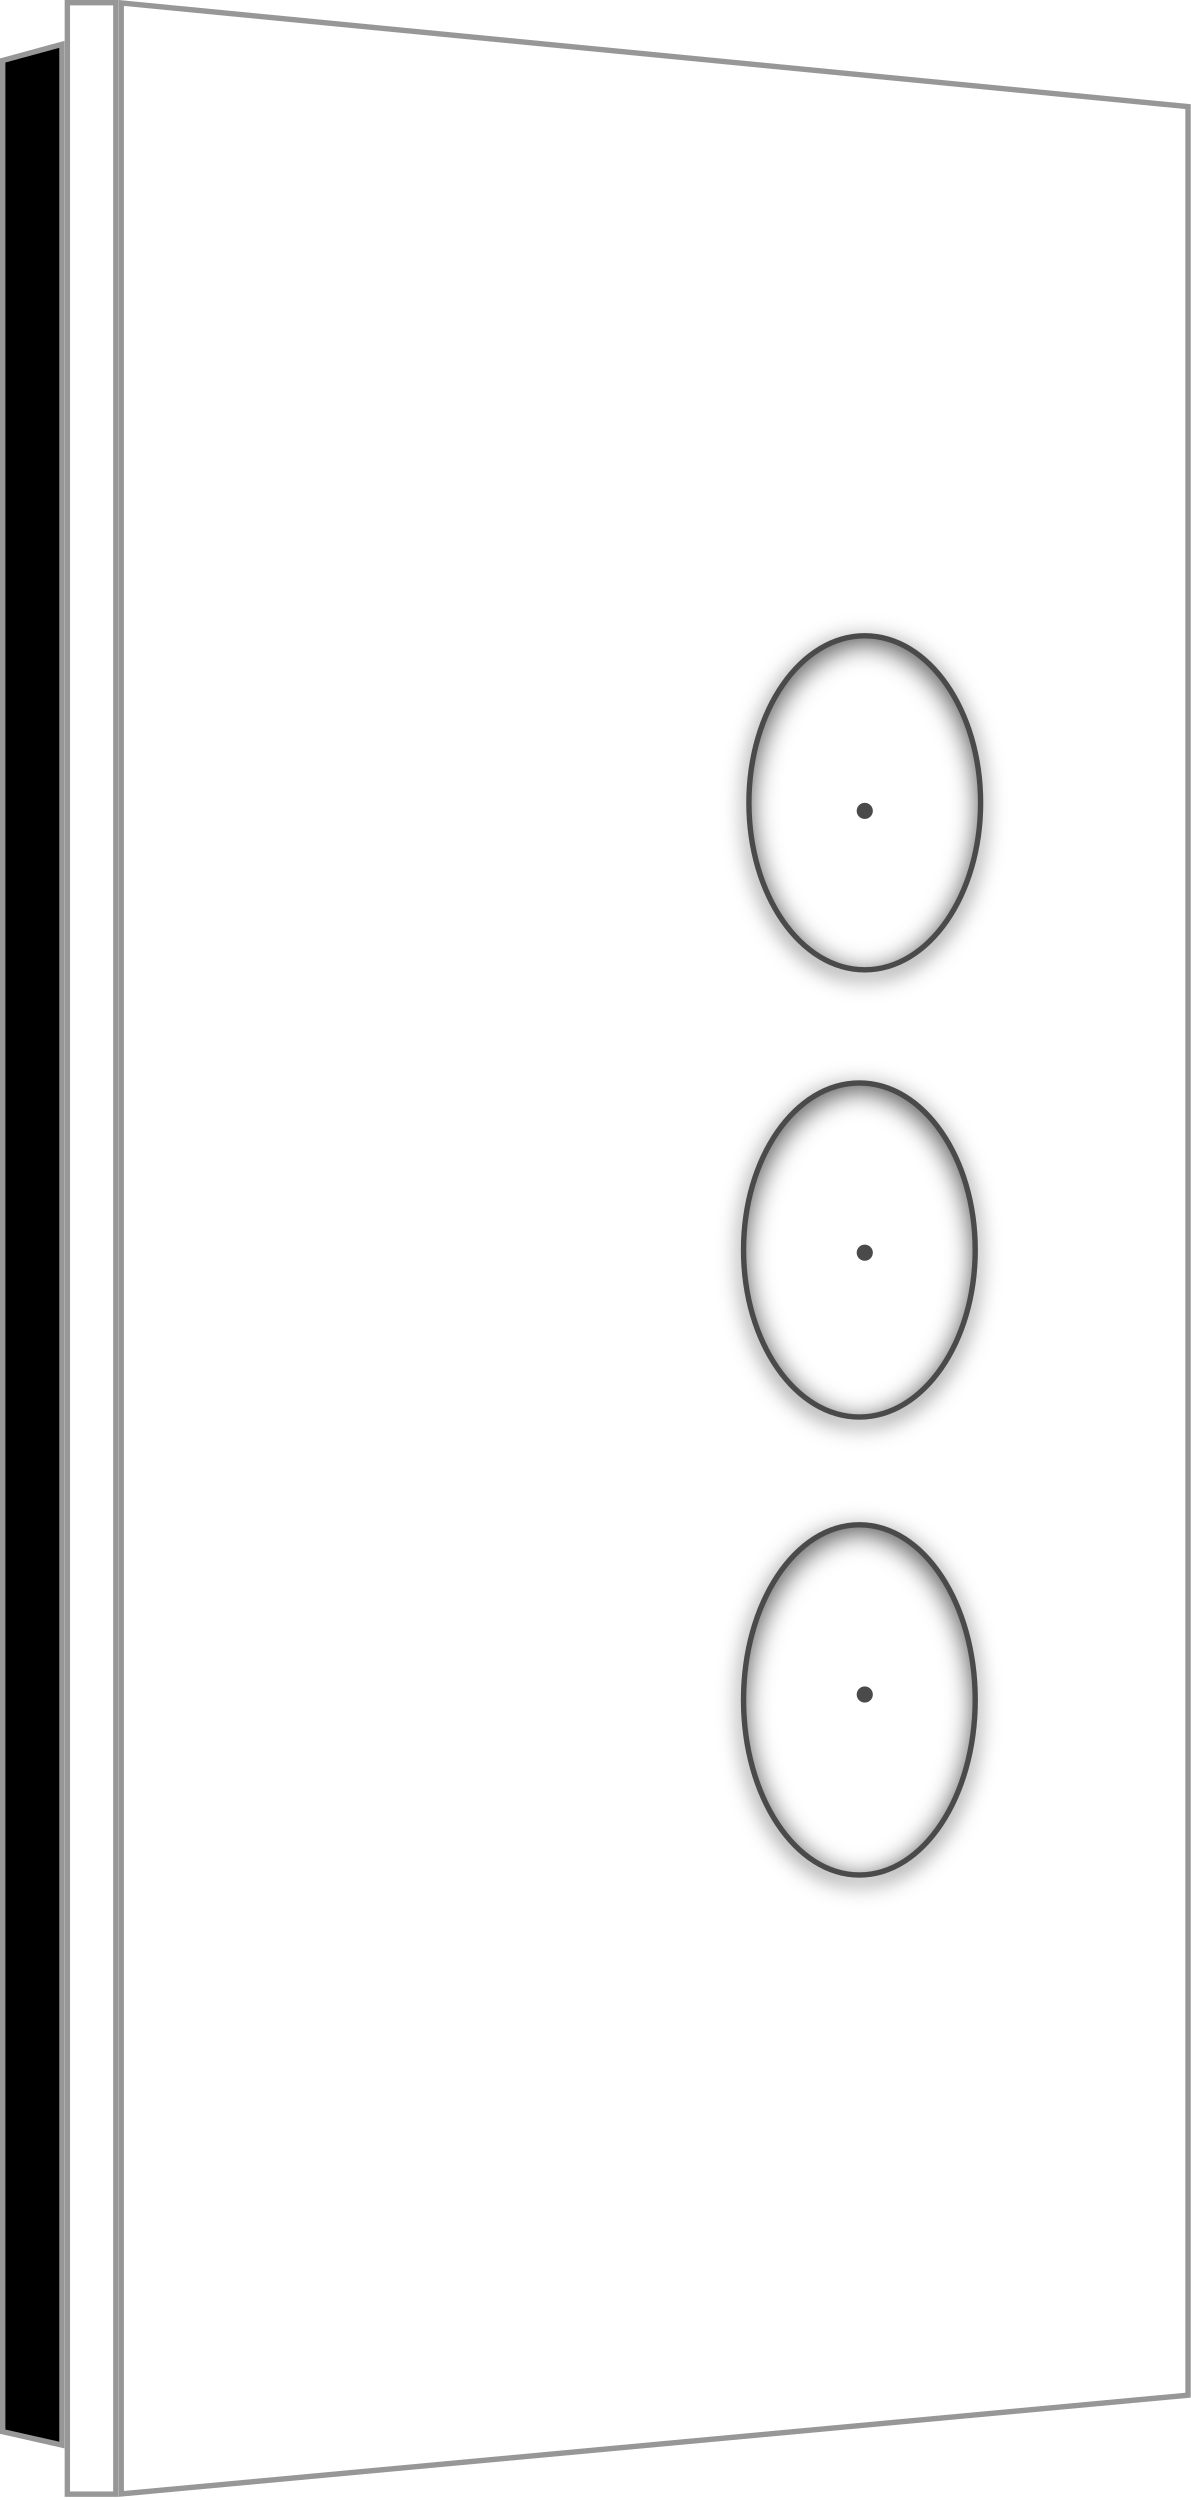
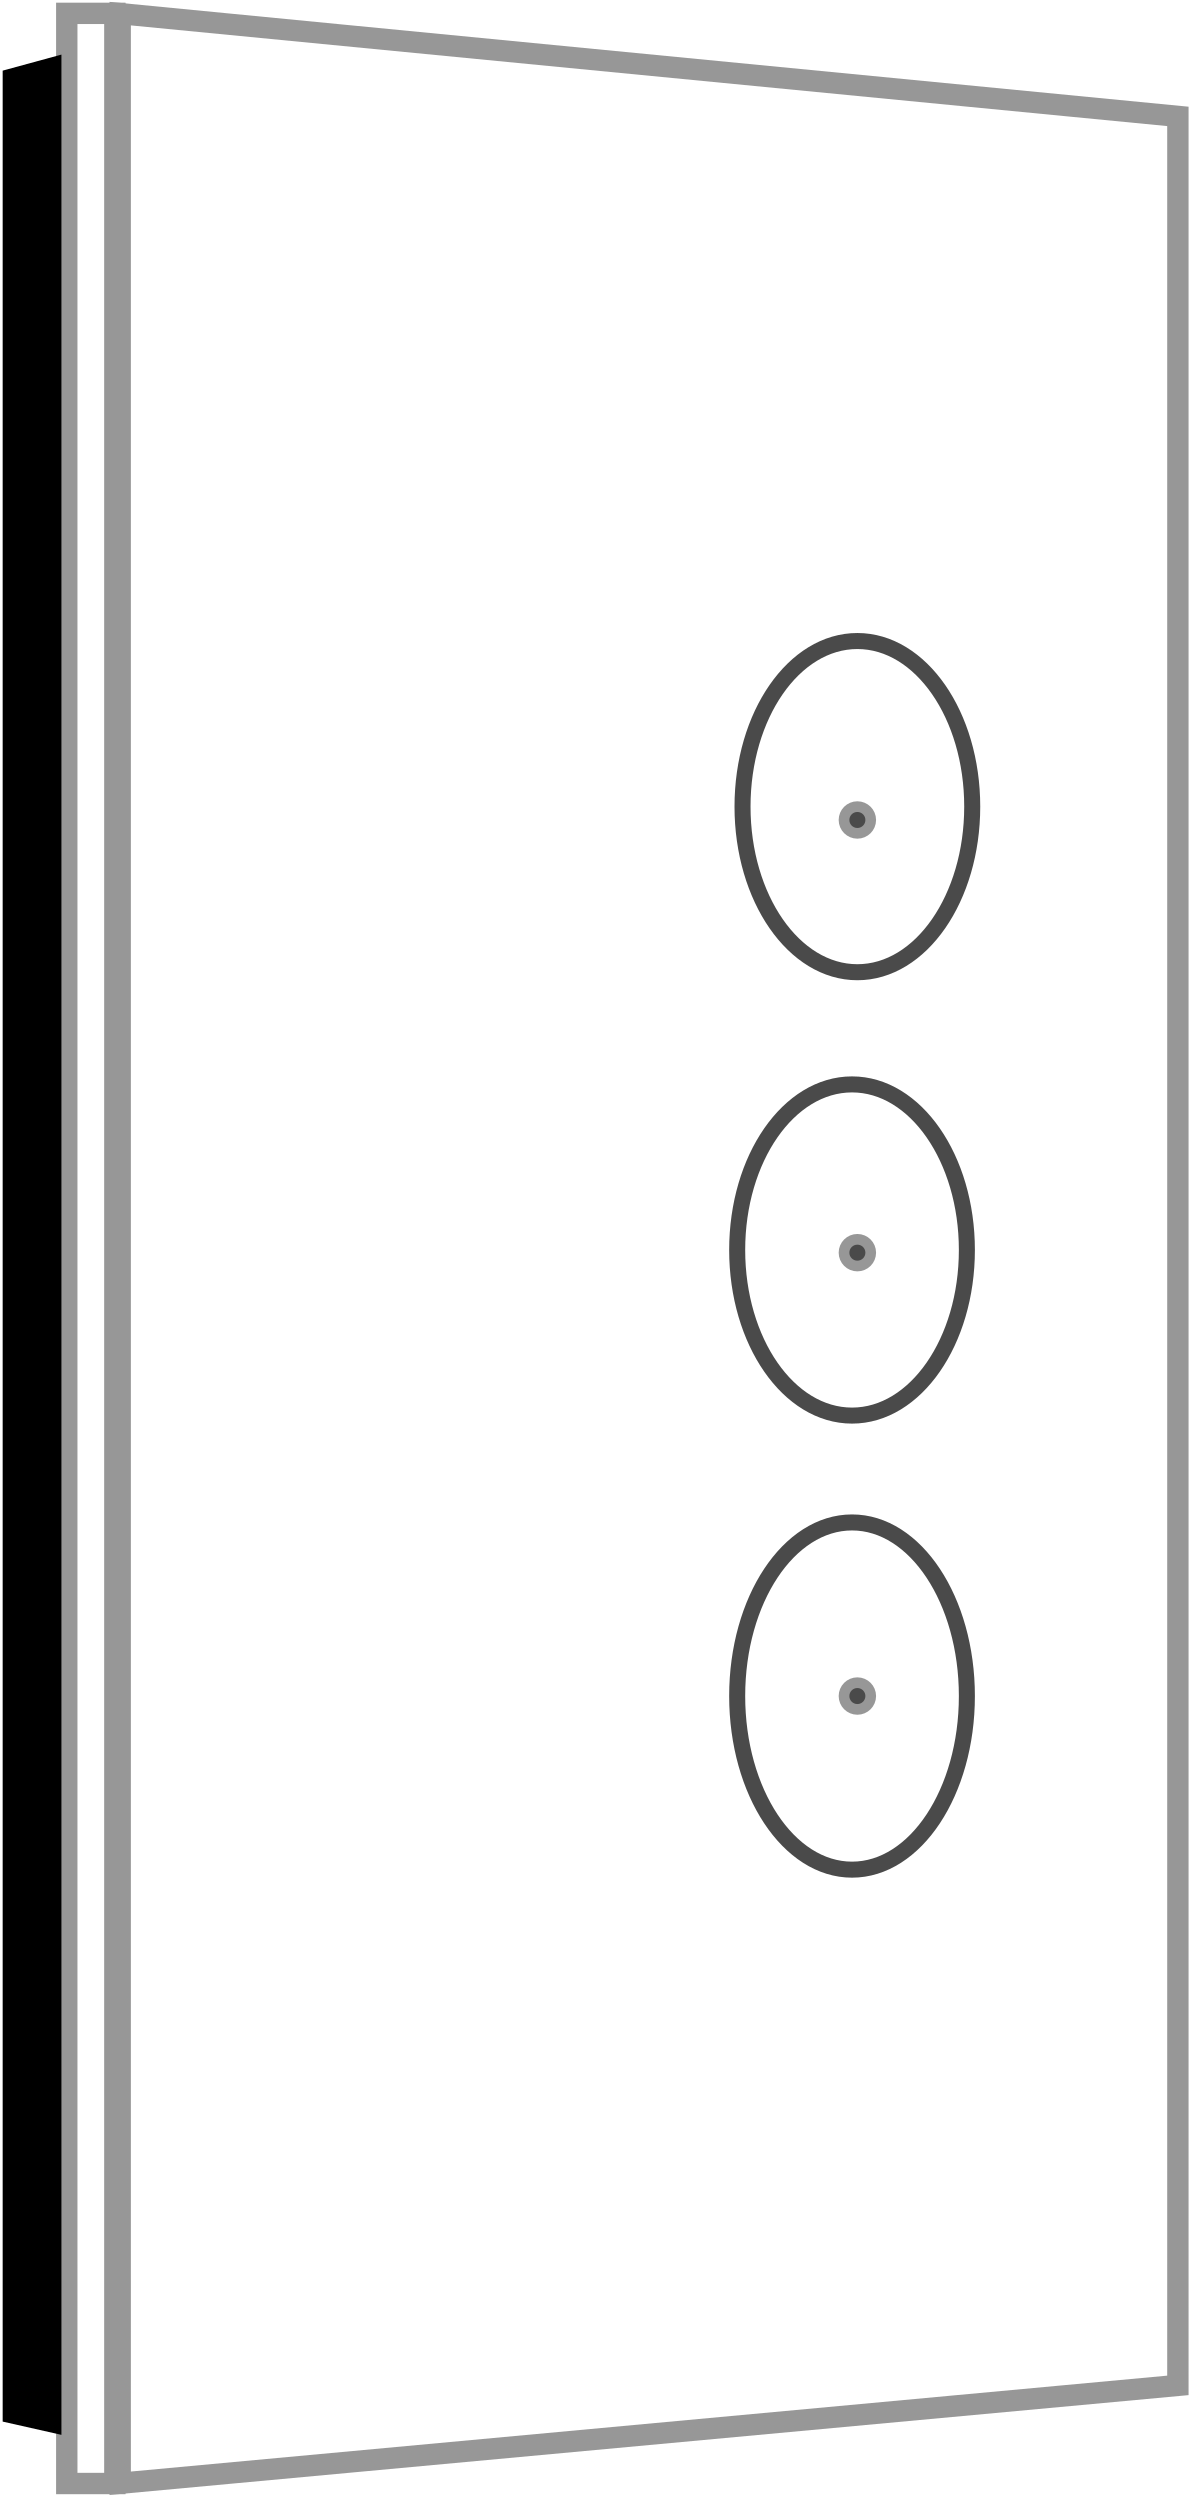
- <svg xmlns="http://www.w3.org/2000/svg" xmlns:xlink="http://www.w3.org/1999/xlink" width="221px" height="464px" viewBox="0 0 221 464" version="1.1">
-   <defs>
-     <ellipse id="path-1" cx="160.5" cy="149" rx="21.5" ry="31" />
-     <filter x="-16.3%" y="-9.7%" width="132.6%" height="122.6%" filterUnits="objectBoundingBox" id="filter-2">
-       <feMorphology radius="0.5" operator="dilate" in="SourceAlpha" result="shadowSpreadOuter1" />
-       <feOffset dx="0" dy="1" in="shadowSpreadOuter1" result="shadowOffsetOuter1" />
-       <feMorphology radius="1" operator="erode" in="SourceAlpha" result="shadowInner" />
-       <feOffset dx="0" dy="1" in="shadowInner" result="shadowInner" />
-       <feComposite in="shadowOffsetOuter1" in2="shadowInner" operator="out" result="shadowOffsetOuter1" />
-       <feGaussianBlur stdDeviation="2" in="shadowOffsetOuter1" result="shadowBlurOuter1" />
-       <feColorMatrix values="0 0 0 0 0   0 0 0 0 0   0 0 0 0 0  0 0 0 0.5 0" type="matrix" in="shadowBlurOuter1" />
-     </filter>
-     <filter x="-15.1%" y="-8.9%" width="130.2%" height="121.0%" filterUnits="objectBoundingBox" id="filter-3">
-       <feGaussianBlur stdDeviation="1.5" in="SourceAlpha" result="shadowBlurInner1" />
-       <feOffset dx="0" dy="1" in="shadowBlurInner1" result="shadowOffsetInner1" />
-       <feComposite in="shadowOffsetInner1" in2="SourceAlpha" operator="arithmetic" k2="-1" k3="1" result="shadowInnerInner1" />
-       <feColorMatrix values="0 0 0 0 0   0 0 0 0 0   0 0 0 0 0  0 0 0 0.5 0" type="matrix" in="shadowInnerInner1" />
-     </filter>
-     <ellipse id="path-4" cx="159.5" cy="232" rx="21.5" ry="31" />
-     <filter x="-16.3%" y="-9.7%" width="132.6%" height="122.6%" filterUnits="objectBoundingBox" id="filter-5">
-       <feMorphology radius="0.5" operator="dilate" in="SourceAlpha" result="shadowSpreadOuter1" />
-       <feOffset dx="0" dy="1" in="shadowSpreadOuter1" result="shadowOffsetOuter1" />
-       <feMorphology radius="1" operator="erode" in="SourceAlpha" result="shadowInner" />
-       <feOffset dx="0" dy="1" in="shadowInner" result="shadowInner" />
-       <feComposite in="shadowOffsetOuter1" in2="shadowInner" operator="out" result="shadowOffsetOuter1" />
-       <feGaussianBlur stdDeviation="2" in="shadowOffsetOuter1" result="shadowBlurOuter1" />
-       <feColorMatrix values="0 0 0 0 0   0 0 0 0 0   0 0 0 0 0  0 0 0 0.5 0" type="matrix" in="shadowBlurOuter1" />
-     </filter>
-     <filter x="-15.1%" y="-8.9%" width="130.2%" height="121.0%" filterUnits="objectBoundingBox" id="filter-6">
-       <feGaussianBlur stdDeviation="1.5" in="SourceAlpha" result="shadowBlurInner1" />
-       <feOffset dx="0" dy="1" in="shadowBlurInner1" result="shadowOffsetInner1" />
-       <feComposite in="shadowOffsetInner1" in2="SourceAlpha" operator="arithmetic" k2="-1" k3="1" result="shadowInnerInner1" />
-       <feColorMatrix values="0 0 0 0 0   0 0 0 0 0   0 0 0 0 0  0 0 0 0.5 0" type="matrix" in="shadowInnerInner1" />
-     </filter>
-     <ellipse id="path-7" cx="159.5" cy="315.5" rx="21.5" ry="32.5" />
-     <filter x="-16.3%" y="-9.2%" width="132.6%" height="121.5%" filterUnits="objectBoundingBox" id="filter-8">
-       <feMorphology radius="0.5" operator="dilate" in="SourceAlpha" result="shadowSpreadOuter1" />
-       <feOffset dx="0" dy="1" in="shadowSpreadOuter1" result="shadowOffsetOuter1" />
-       <feMorphology radius="1" operator="erode" in="SourceAlpha" result="shadowInner" />
-       <feOffset dx="0" dy="1" in="shadowInner" result="shadowInner" />
-       <feComposite in="shadowOffsetOuter1" in2="shadowInner" operator="out" result="shadowOffsetOuter1" />
-       <feGaussianBlur stdDeviation="2" in="shadowOffsetOuter1" result="shadowBlurOuter1" />
-       <feColorMatrix values="0 0 0 0 0   0 0 0 0 0   0 0 0 0 0  0 0 0 0.5 0" type="matrix" in="shadowBlurOuter1" />
-     </filter>
-     <filter x="-15.1%" y="-8.5%" width="130.2%" height="120.0%" filterUnits="objectBoundingBox" id="filter-9">
-       <feGaussianBlur stdDeviation="1.5" in="SourceAlpha" result="shadowBlurInner1" />
-       <feOffset dx="0" dy="1" in="shadowBlurInner1" result="shadowOffsetInner1" />
-       <feComposite in="shadowOffsetInner1" in2="SourceAlpha" operator="arithmetic" k2="-1" k3="1" result="shadowInnerInner1" />
-       <feColorMatrix values="0 0 0 0 0   0 0 0 0 0   0 0 0 0 0  0 0 0 0.5 0" type="matrix" in="shadowInnerInner1" />
-     </filter>
-   </defs>
+ <svg xmlns="http://www.w3.org/2000/svg" width="223px" height="468px" viewBox="0 0 223 468" version="1.1">
  <g id="Page-1" stroke="none" stroke-width="1" fill="none" fill-rule="evenodd">
-     <g id="3-gang">
-       <path d="M22.5,0.551 L22.5,462.866 L220.5,444.544 L220.5,19.79 L22.5,0.551 Z" id="Rectangle-2" stroke="#979797" />
-       <path d="M12.5,0.5 L12.5,462.914 L21.5,462.914 L21.5,0.5 L12.5,0.5 Z" id="Rectangle-2" stroke="#979797" transform="translate(17, 231.707) scale(-1, 1) translate(-17, -231.707) " />
-       <g id="Oval-3">
-         <use fill="black" fill-opacity="1" filter="url(#filter-2)" xlink:href="#path-1" />
-         <use fill="black" fill-opacity="1" filter="url(#filter-3)" xlink:href="#path-1" />
-         <use stroke="#4A4A4A" stroke-width="1" xlink:href="#path-1" />
-       </g>
-       <g id="Oval-3">
-         <use fill="black" fill-opacity="1" filter="url(#filter-5)" xlink:href="#path-4" />
-         <use fill="black" fill-opacity="1" filter="url(#filter-6)" xlink:href="#path-4" />
-         <use stroke="#4A4A4A" stroke-width="1" xlink:href="#path-4" />
-       </g>
-       <path d="M0.5,11.222 L0.5,451.323 L11.5,453.804 L11.5,8.219 L0.5,11.222 Z" id="Rectangle-2" stroke="#979797" fill="#000000" />
-       <circle id="Oval-4" fill="#4A4A4A" cx="160.5" cy="150.5" r="1.5" />
-       <circle id="Oval-4" fill="#4A4A4A" cx="160.5" cy="232.5" r="1.5" />
-       <g id="Oval-3">
-         <use fill="black" fill-opacity="1" filter="url(#filter-8)" xlink:href="#path-7" />
-         <use fill="black" fill-opacity="1" filter="url(#filter-9)" xlink:href="#path-7" />
-         <use stroke="#4A4A4A" stroke-width="1" xlink:href="#path-7" />
-       </g>
-       <circle id="Oval-4" fill="#4A4A4A" cx="160.5" cy="314.5" r="1.5" />
+     <g id="w3-gang" transform="translate(0, 2)">
+       <polygon id="Rectangle-2" stroke="#979797" stroke-width="4" points="22.5 0.551 22.5 462.866 220.5 444.544 220.5 19.79" />
+       <polygon id="Rectangle-2" stroke="#979797" stroke-width="4" transform="translate(17, 231.707) scale(-1, 1) translate(-17, -231.707) " points="12.5 0.5 12.5 462.914 21.5 462.914 21.5 0.5" />
+       <polygon id="Rectangle-2" fill="#000000" fill-rule="nonzero" points="0.5 11.222 0.5 451.323 11.5 453.804 11.5 8.219" />
+       <ellipse id="path-7" stroke="#4A4A4A" stroke-width="3" cx="159.5" cy="315.5" rx="21.5" ry="32.5" />
+       <ellipse id="path-4" stroke="#4A4A4A" stroke-width="3" cx="159.5" cy="232" rx="21.5" ry="31" />
+       <ellipse id="path-1" stroke="#4A4A4A" stroke-width="3" cx="160.5" cy="149" rx="21.5" ry="31" />
+       <circle id="Oval-4" stroke="#979797" stroke-width="2" fill="#4A4A4A" fill-rule="nonzero" cx="160.5" cy="151.5" r="2.5" />
+       <circle id="Oval-4" stroke="#979797" stroke-width="2" fill="#4A4A4A" fill-rule="nonzero" cx="160.5" cy="232.5" r="2.5" />
+       <circle id="Oval-4" stroke="#979797" stroke-width="2" fill="#4A4A4A" fill-rule="nonzero" cx="160.5" cy="315.5" r="2.5" />
    </g>
  </g>
</svg>
